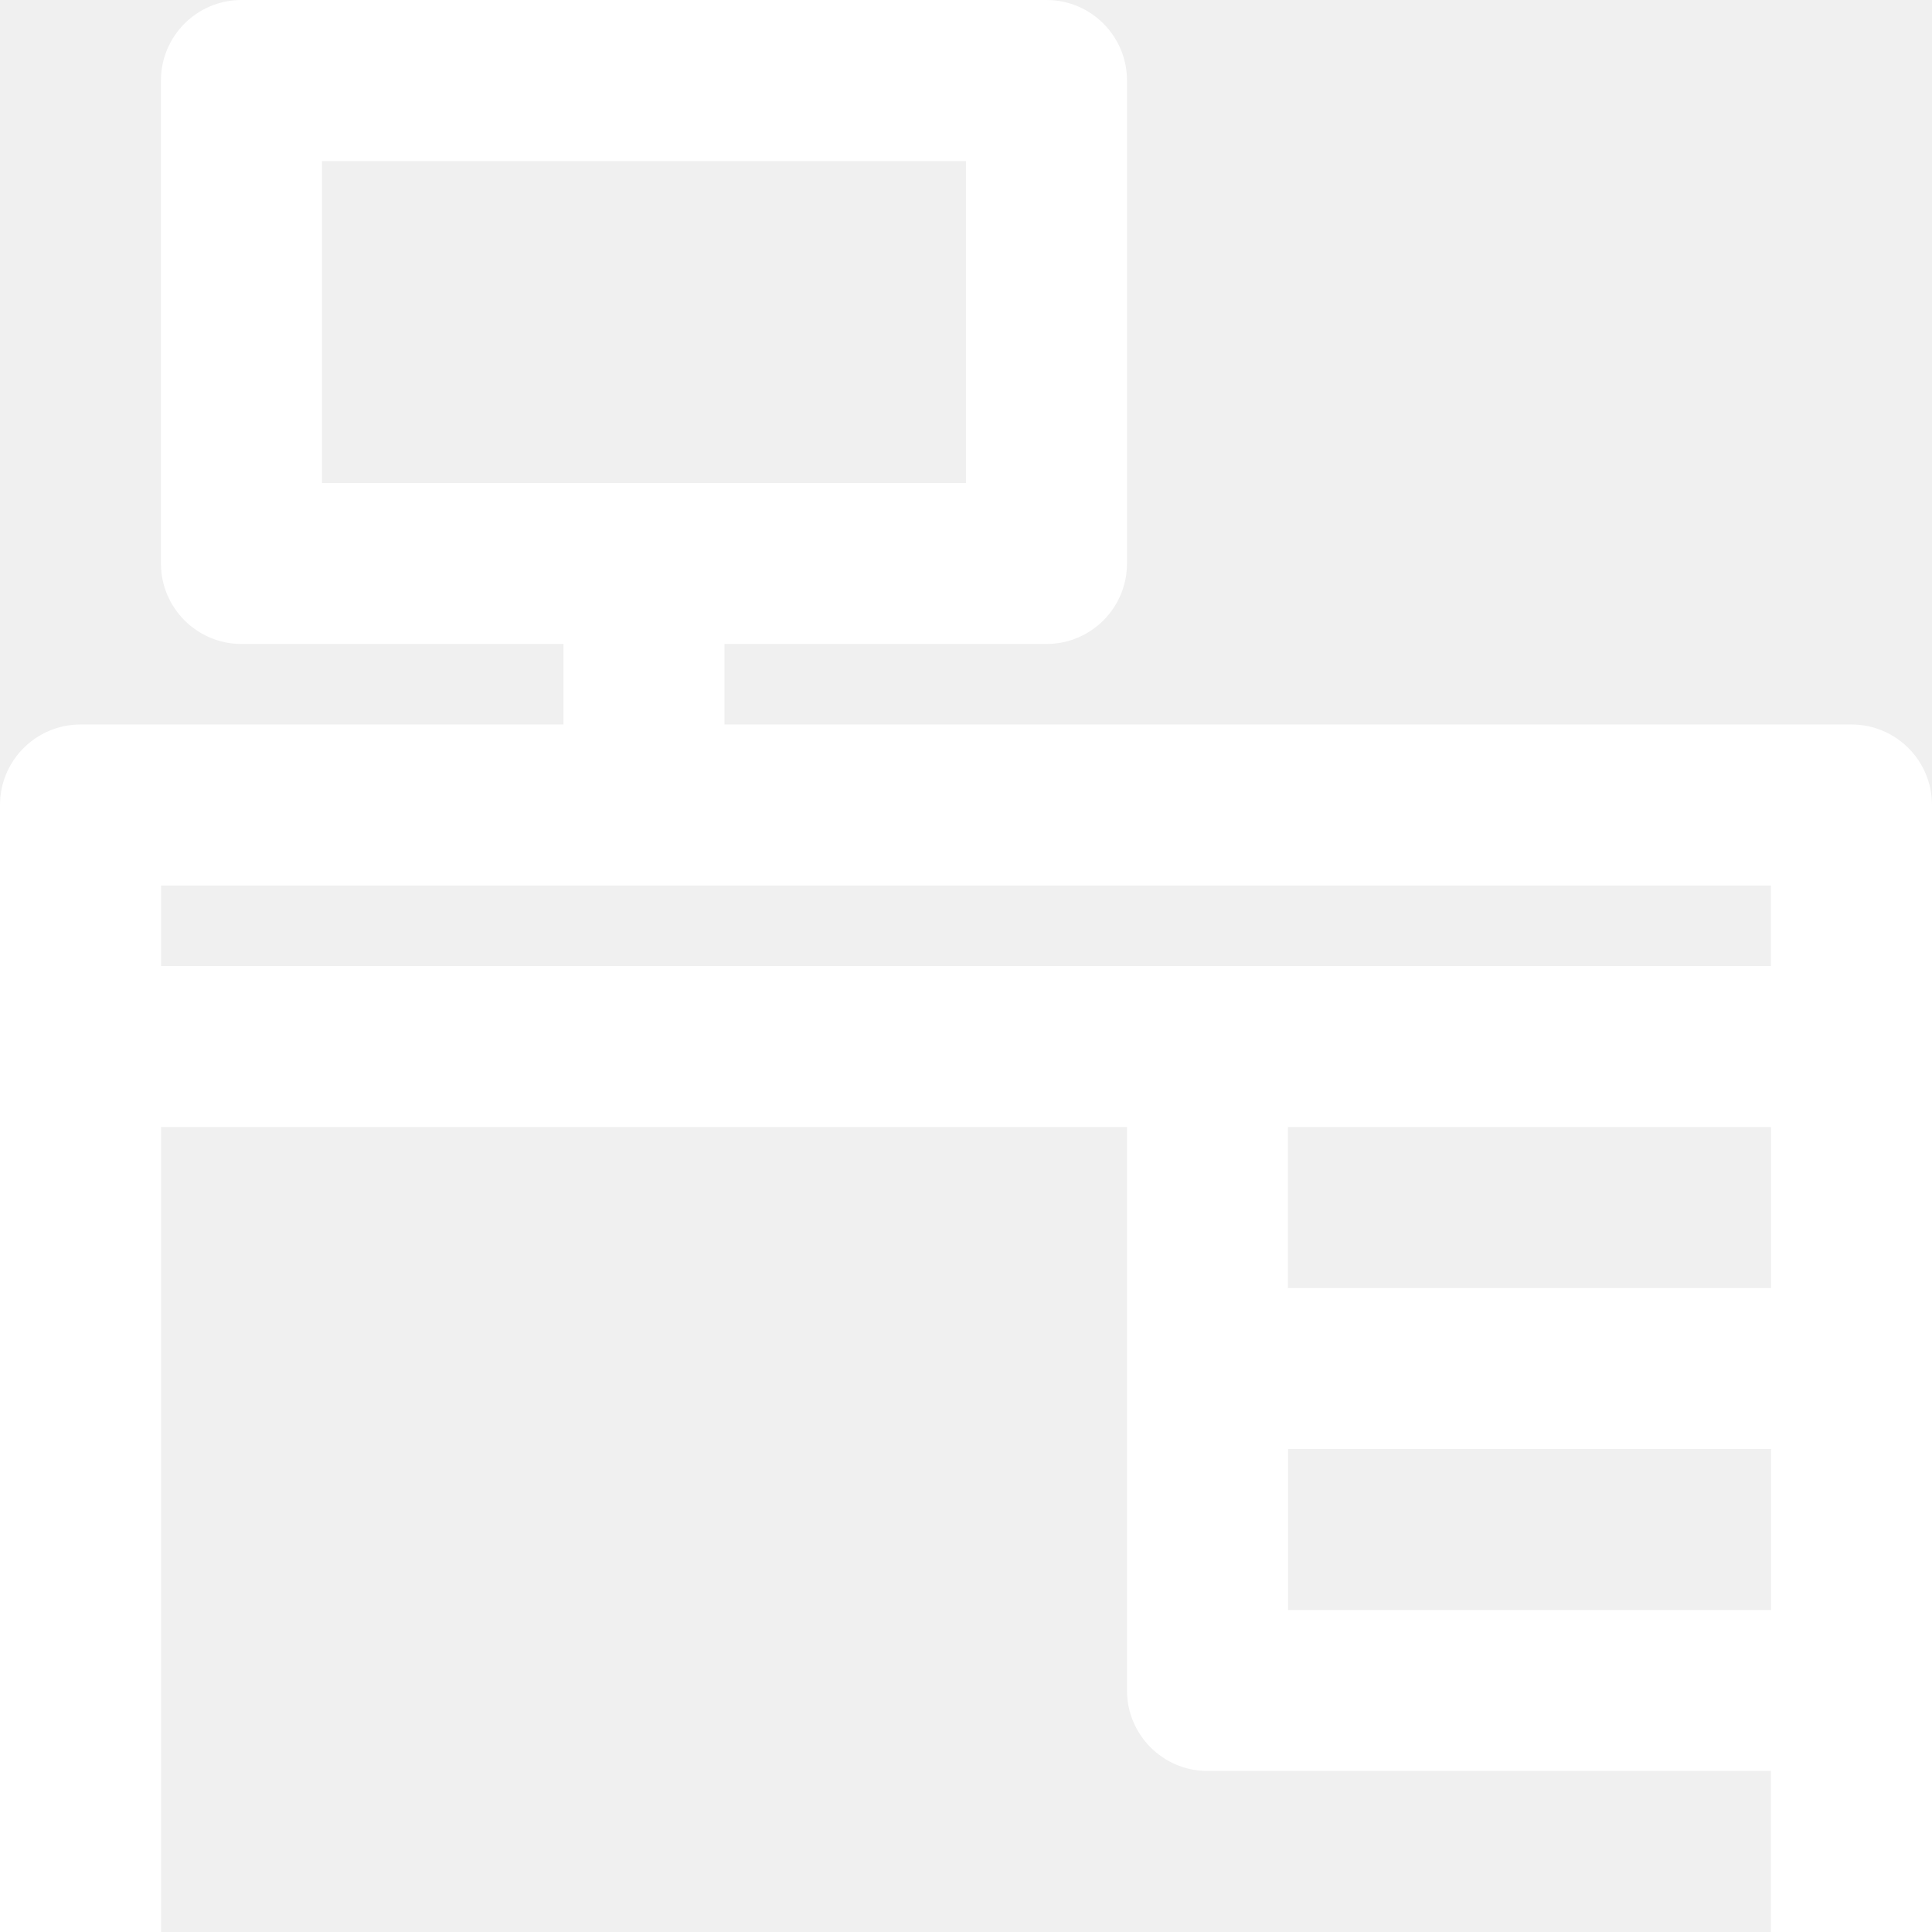
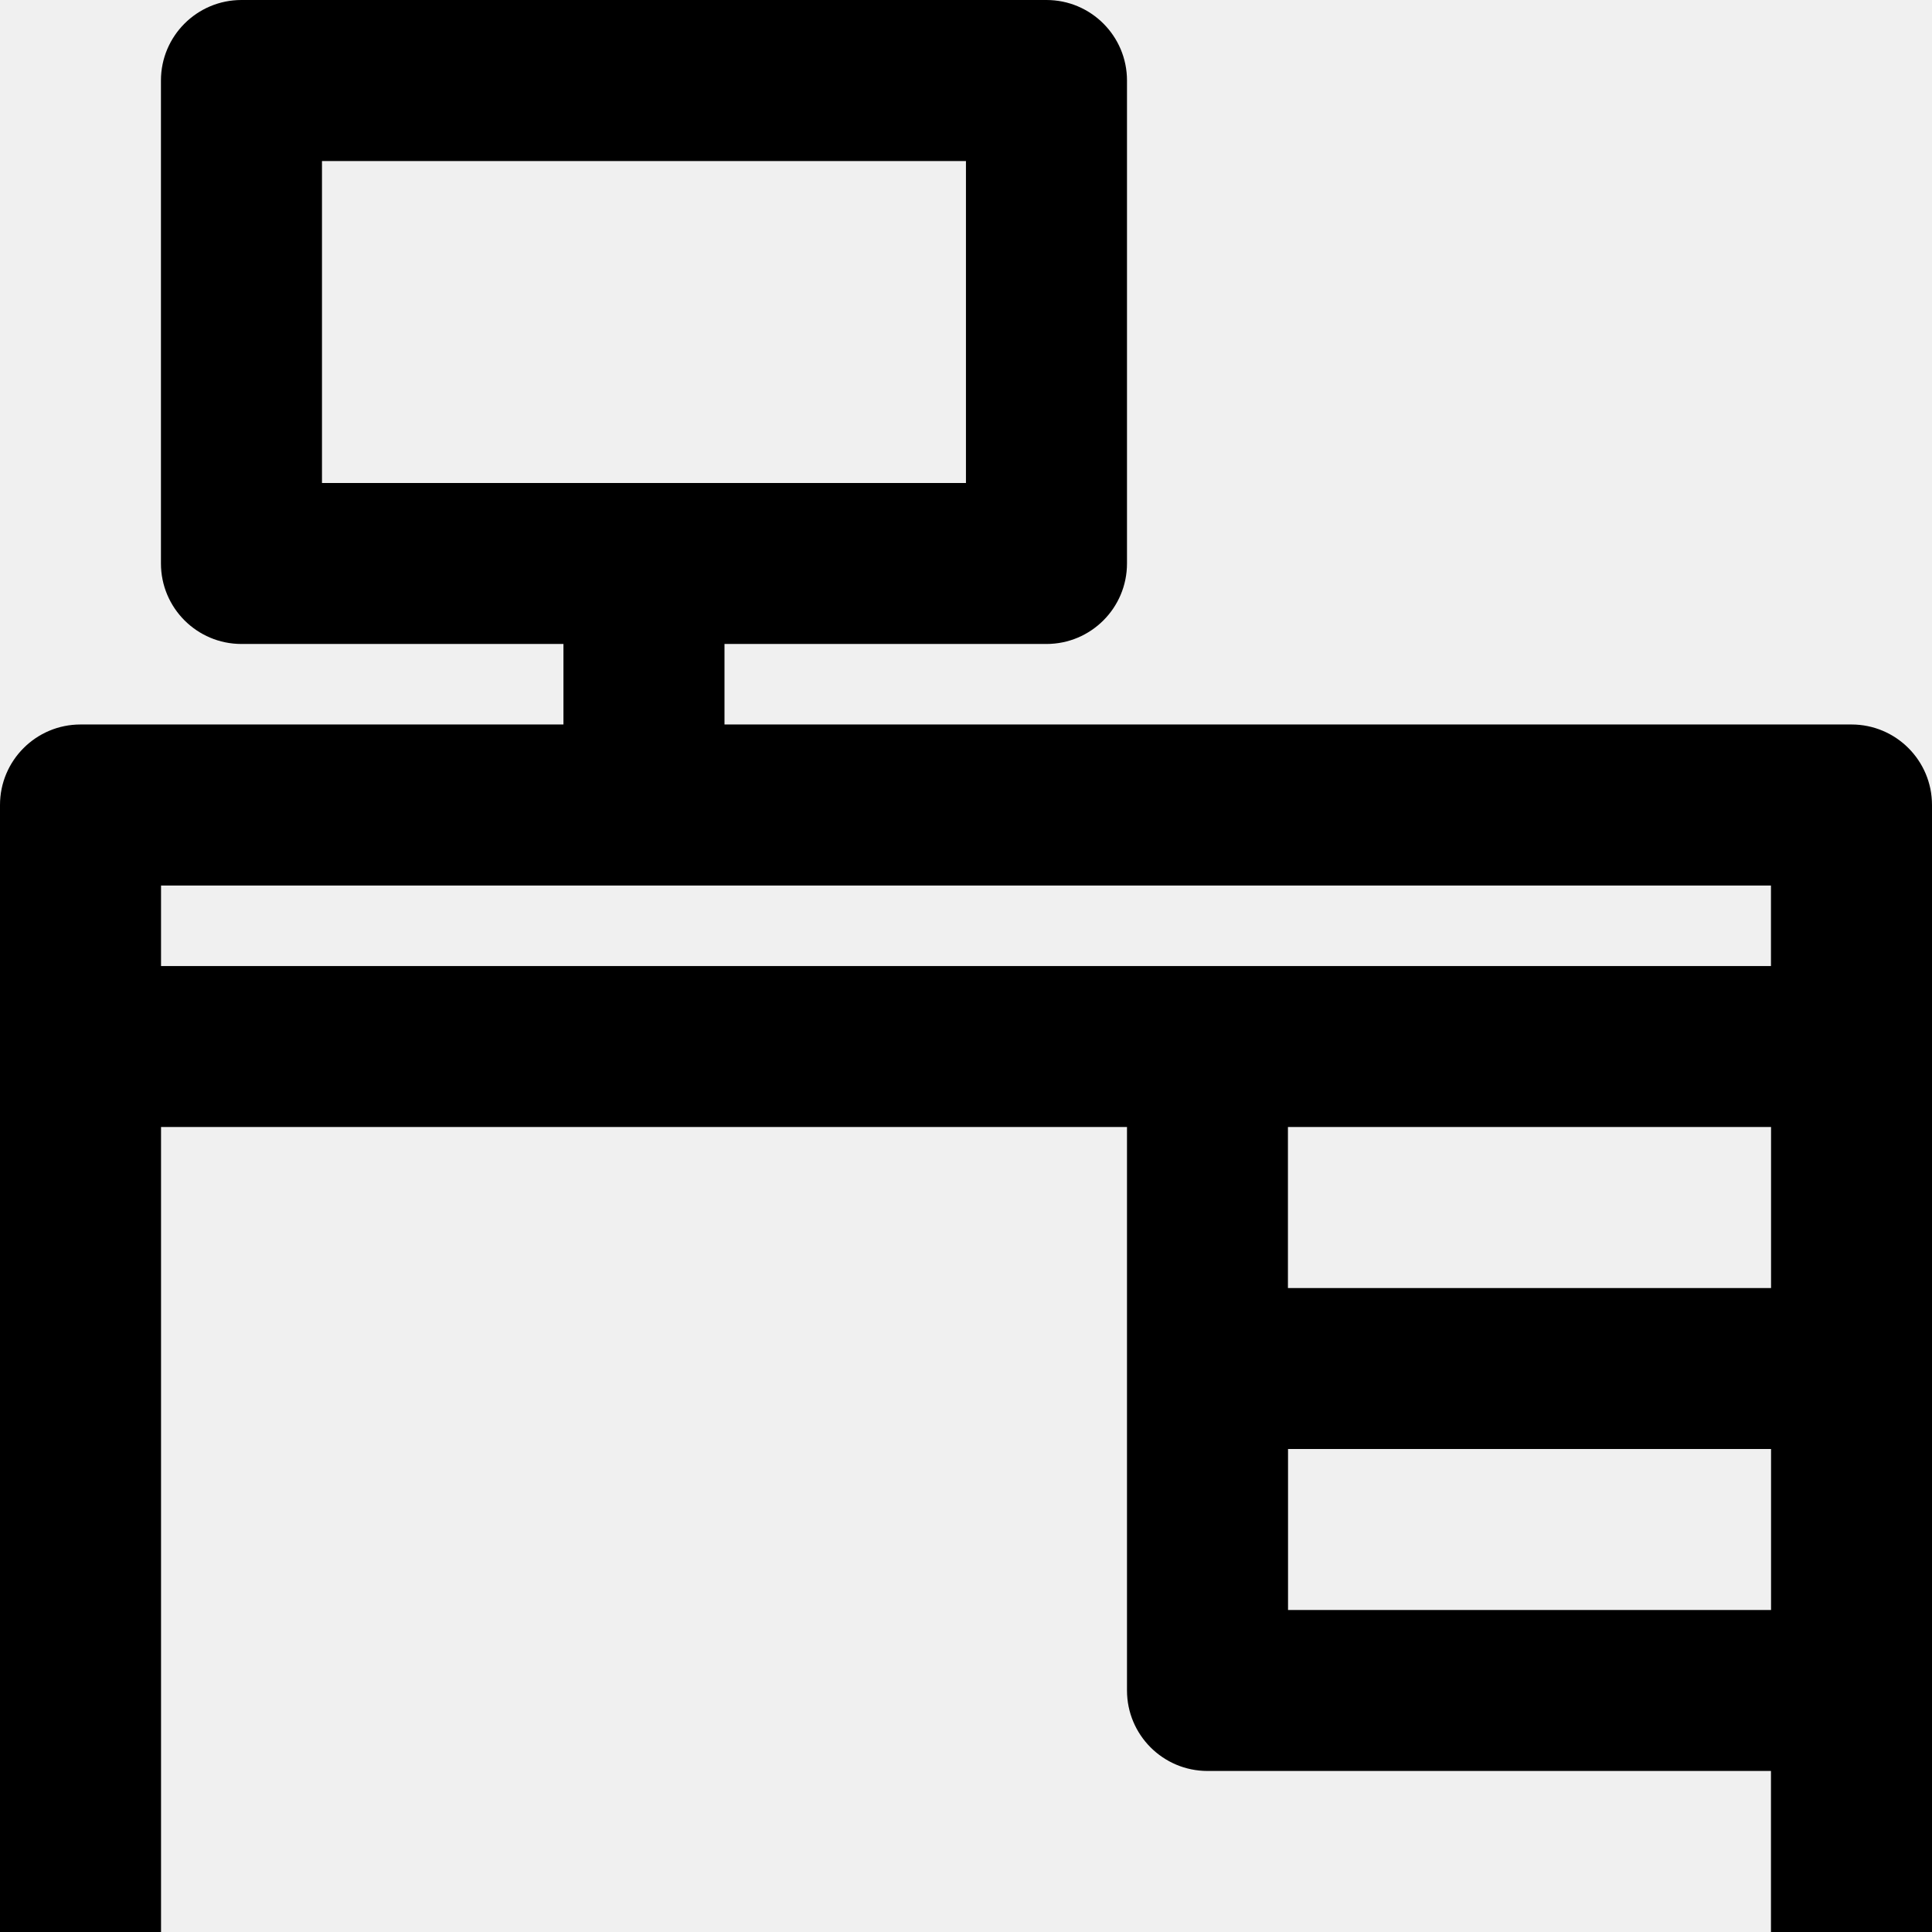
<svg xmlns="http://www.w3.org/2000/svg" width="20.323" height="20.323" viewBox="0 0 20.323 20.323">
-   <path id="furniture-and-household" d="M19.476,7.621H7.621V6.774h3.387a.847.847,0,0,0,.847-.847V.847A.847.847,0,0,0,11.008,0H2.54a.847.847,0,0,0-.847.847V5.927a.847.847,0,0,0,.847.847H5.927v.847H.847A.847.847,0,0,0,0,8.468V20.323H1.694V11.855H11.855v5.927a.847.847,0,0,0,.847.847h5.927v1.694h1.694V8.468A.847.847,0,0,0,19.476,7.621ZM3.387,1.694h6.774V5.081H3.387ZM1.694,9.315H18.629v.847H1.694Zm16.936,2.54v1.694H13.548V11.855Zm-5.081,5.081V15.242h5.081v1.694Z" fill="#fff" />
+   <path id="furniture-and-household" d="M19.476,7.621H7.621V6.774h3.387a.847.847,0,0,0,.847-.847V.847A.847.847,0,0,0,11.008,0H2.54a.847.847,0,0,0-.847.847V5.927a.847.847,0,0,0,.847.847H5.927v.847H.847A.847.847,0,0,0,0,8.468V20.323H1.694V11.855H11.855v5.927a.847.847,0,0,0,.847.847h5.927v1.694h1.694V8.468A.847.847,0,0,0,19.476,7.621ZM3.387,1.694h6.774V5.081H3.387ZM1.694,9.315H18.629v.847H1.694Zm16.936,2.54v1.694H13.548V11.855Zm-5.081,5.081V15.242h5.081v1.694Z" fill="##002D67" />
</svg>
